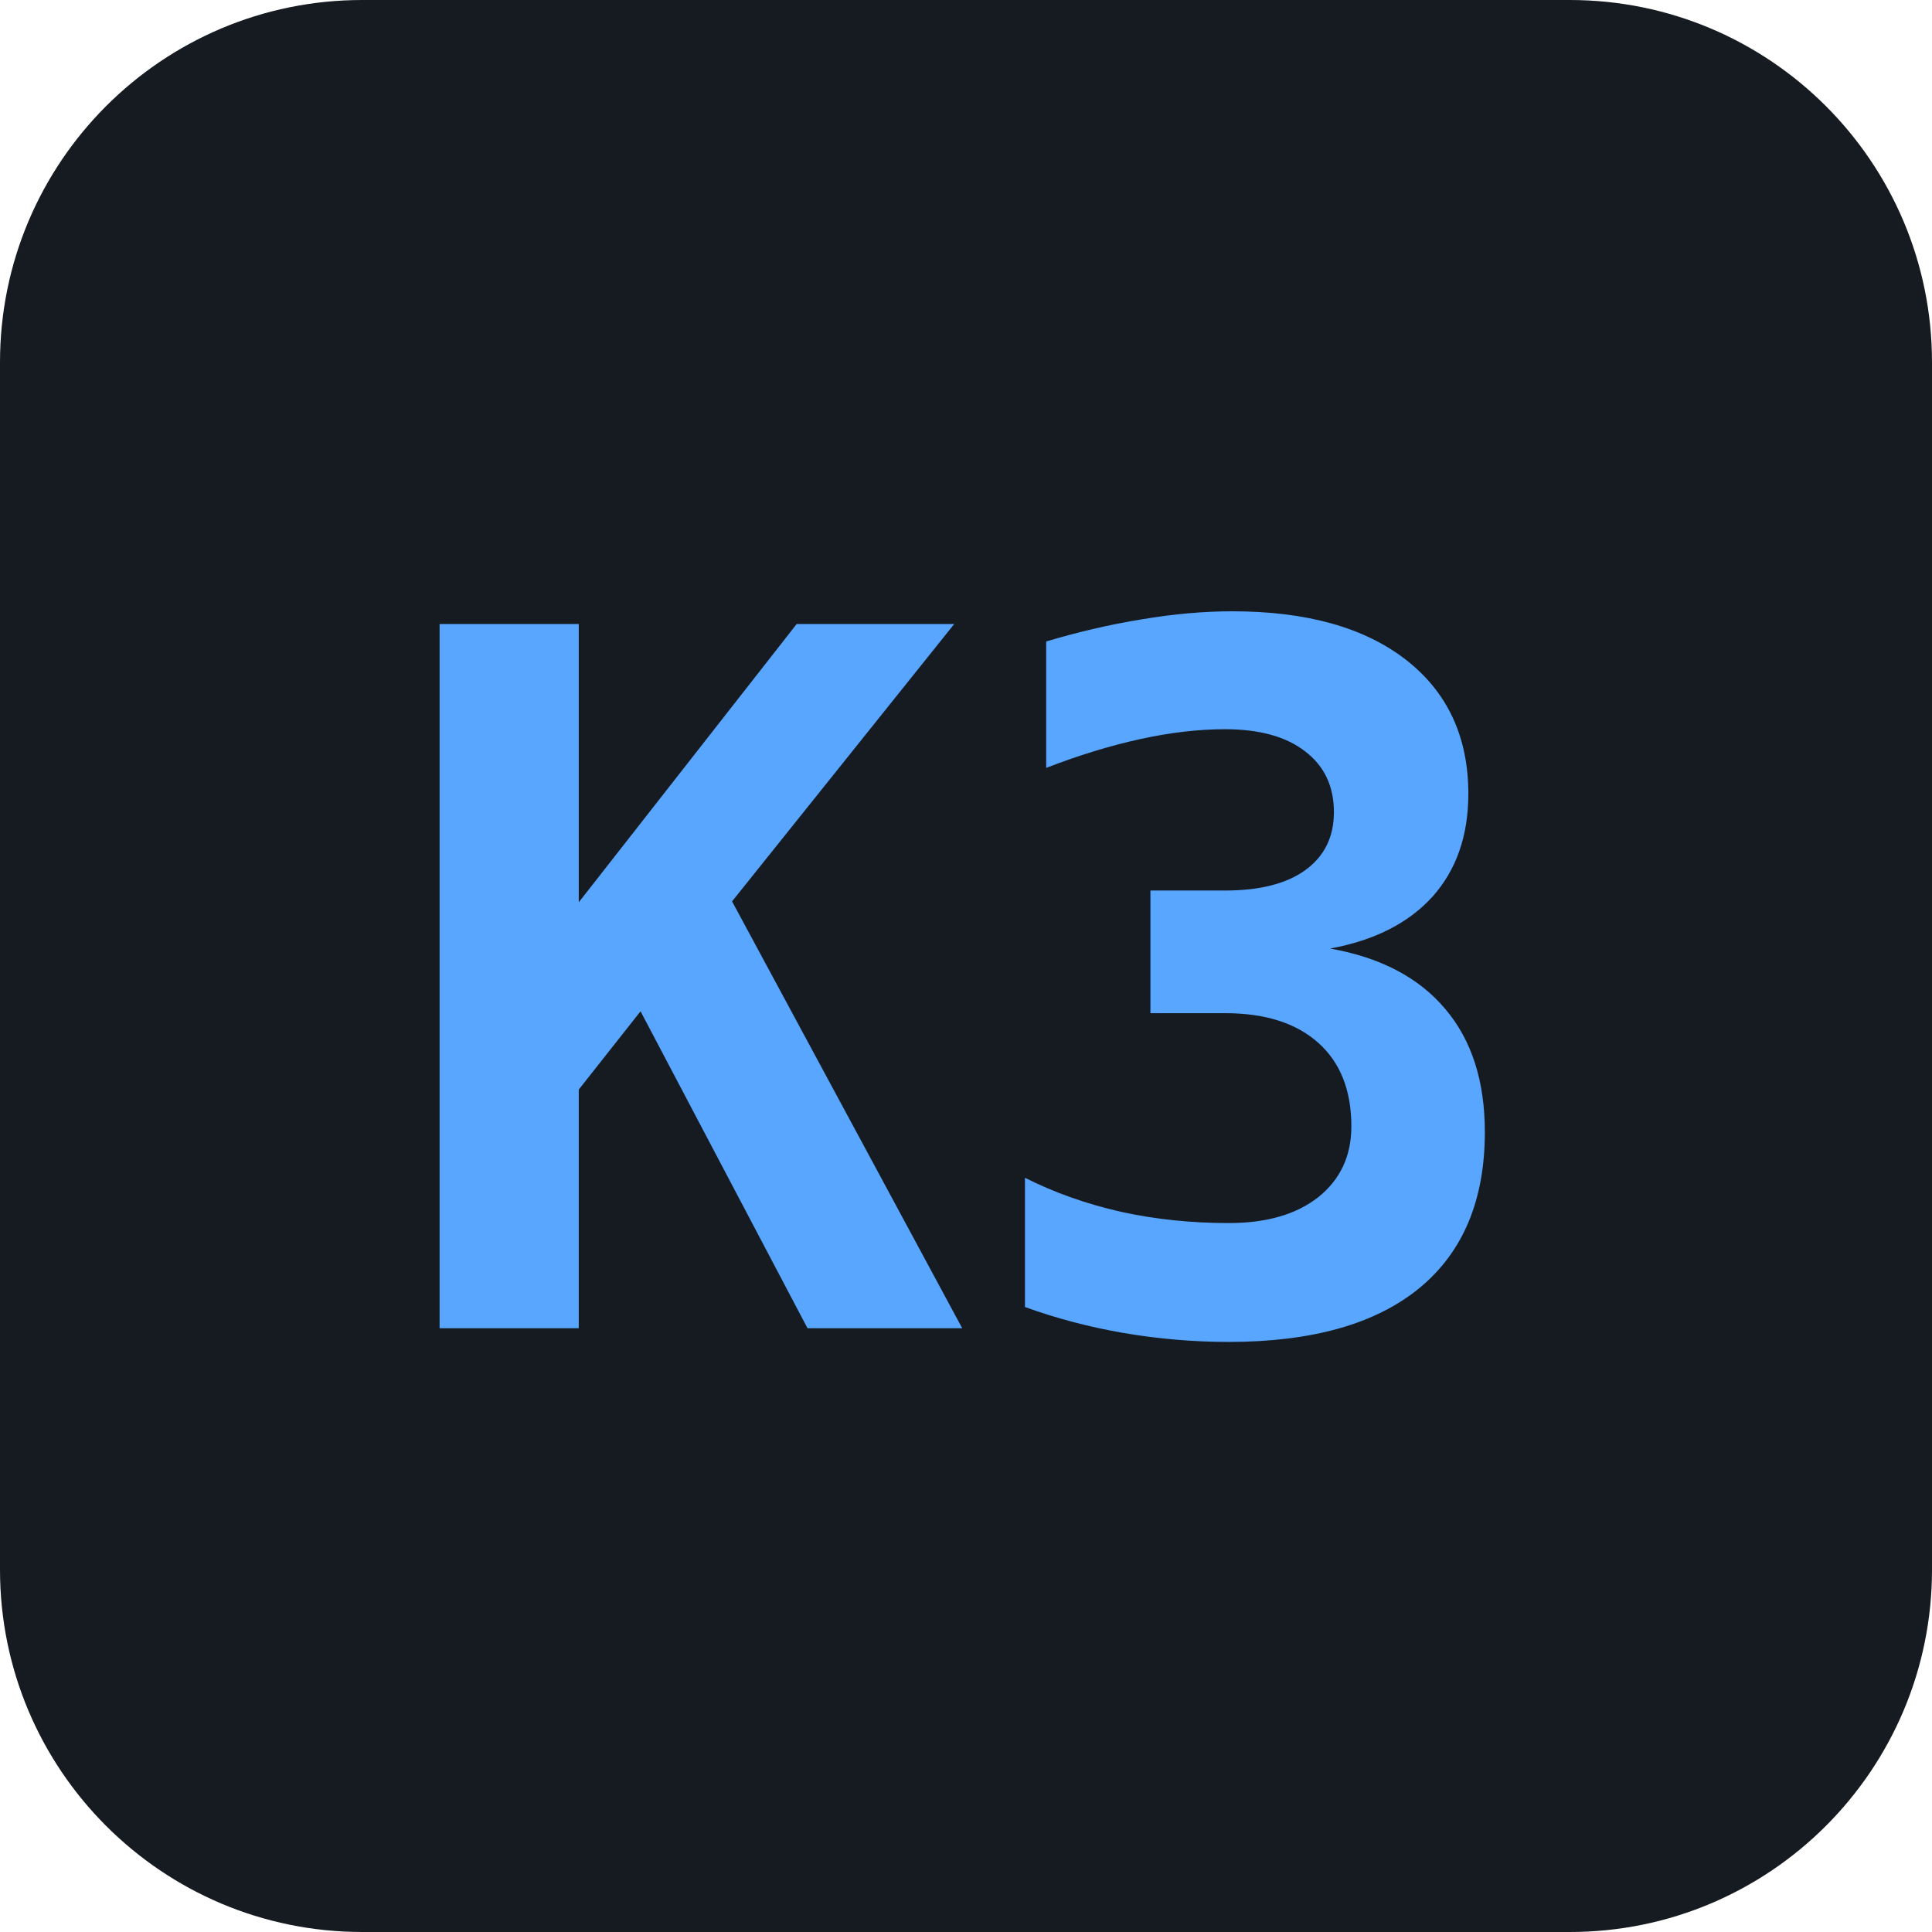
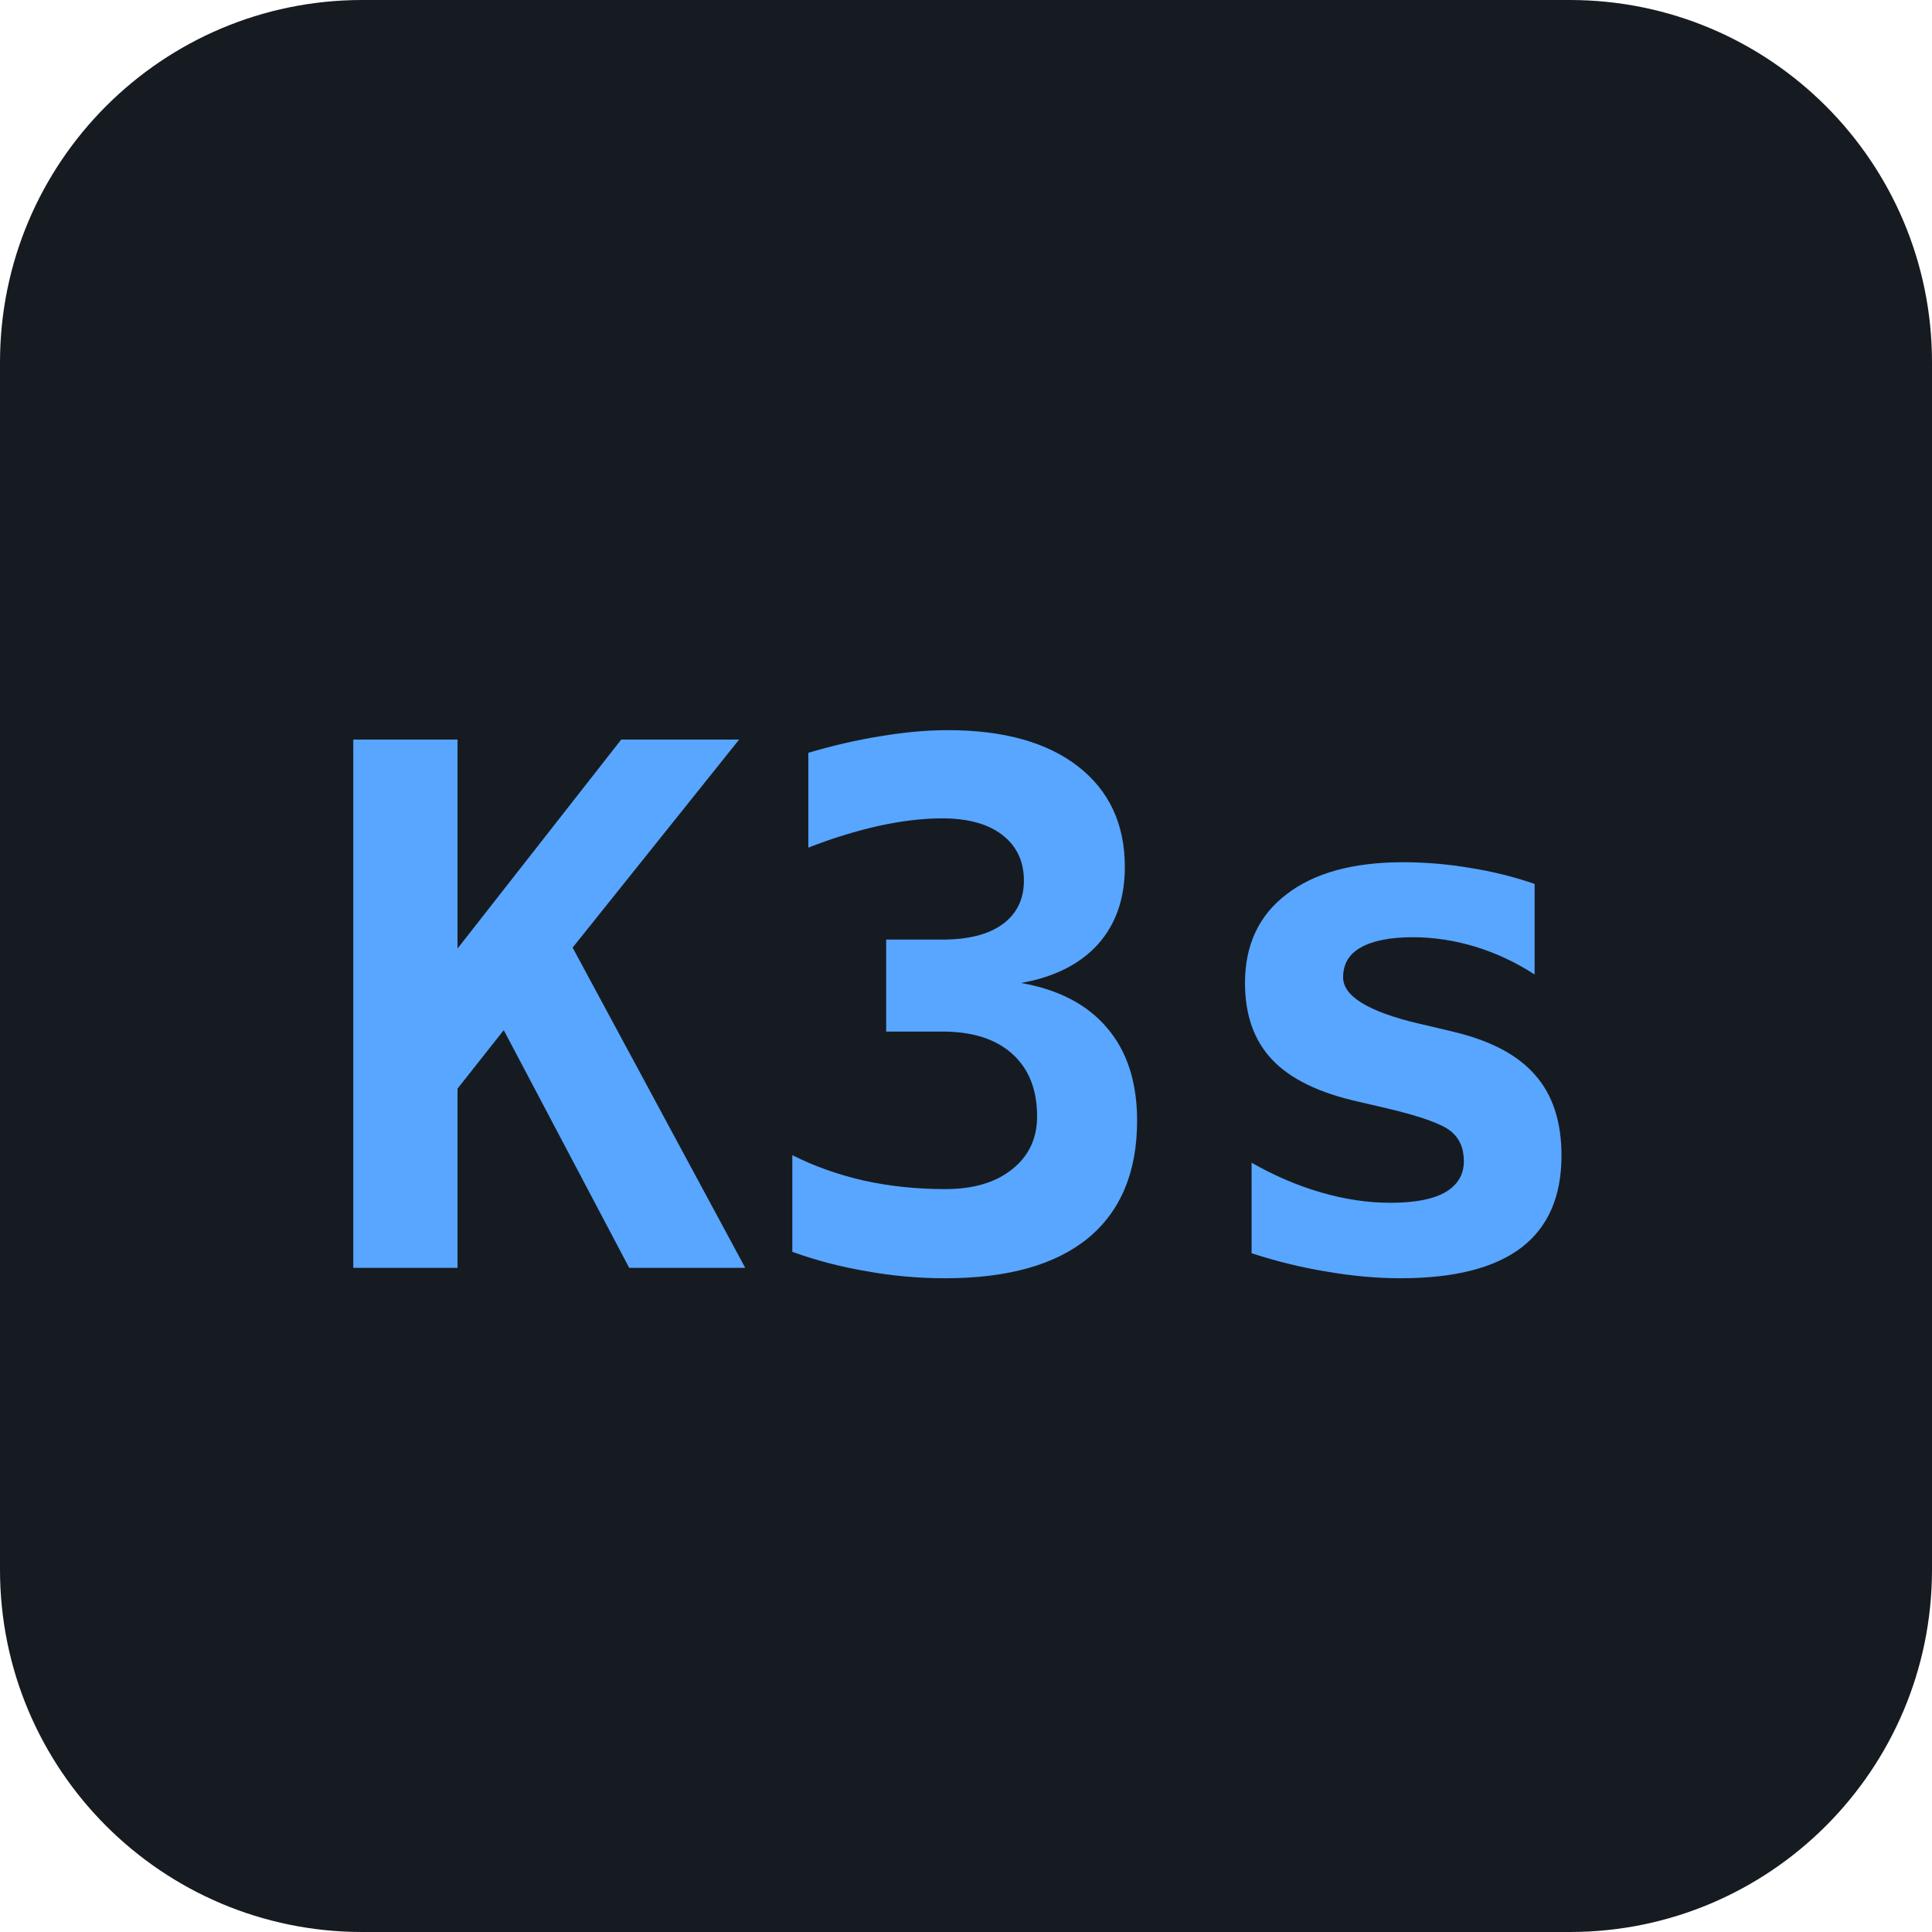
<svg xmlns="http://www.w3.org/2000/svg" viewBox="0 0 64 64">
  <rect width="64" height="64" rx="12" fill="#161b22" />
-   <text x="32" y="44" font-family="monospace" font-size="32" font-weight="bold" fill="#58a6ff" text-anchor="middle">K3</text>
+   <text x="32" y="42" font-family="monospace" font-size="24" font-weight="bold" fill="#58a6ff" text-anchor="middle">K3s</text>
</svg>
